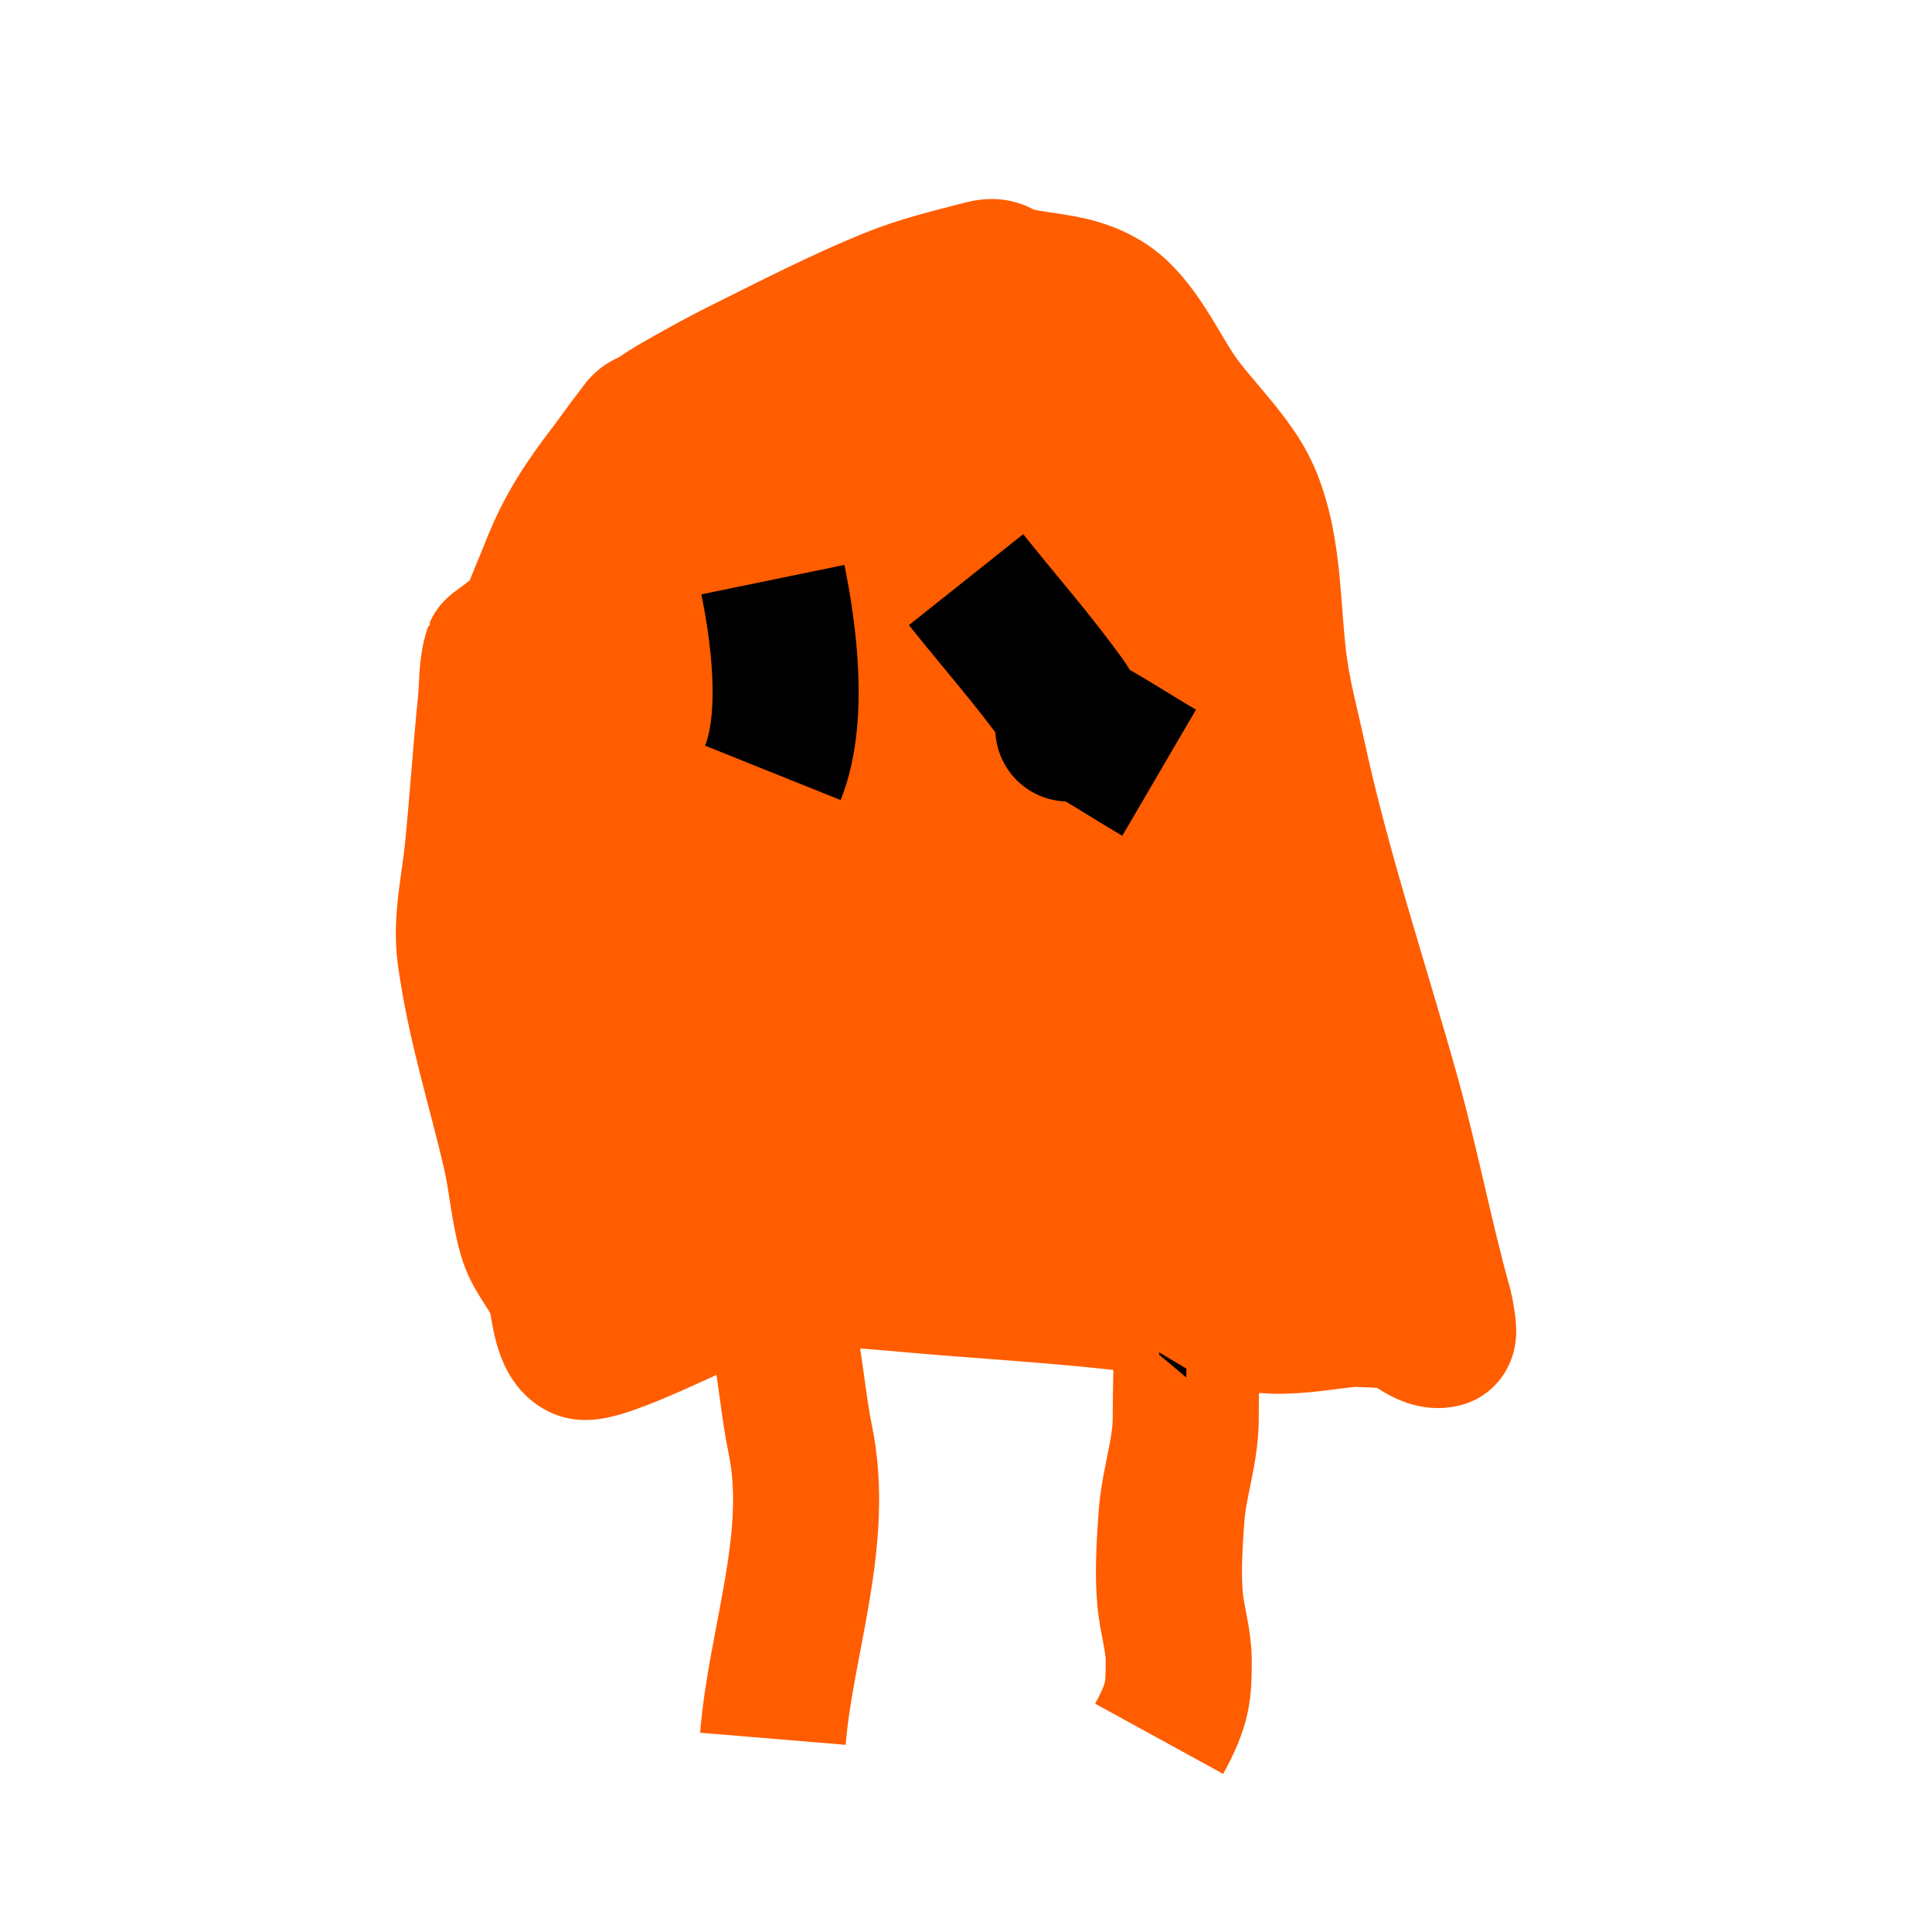
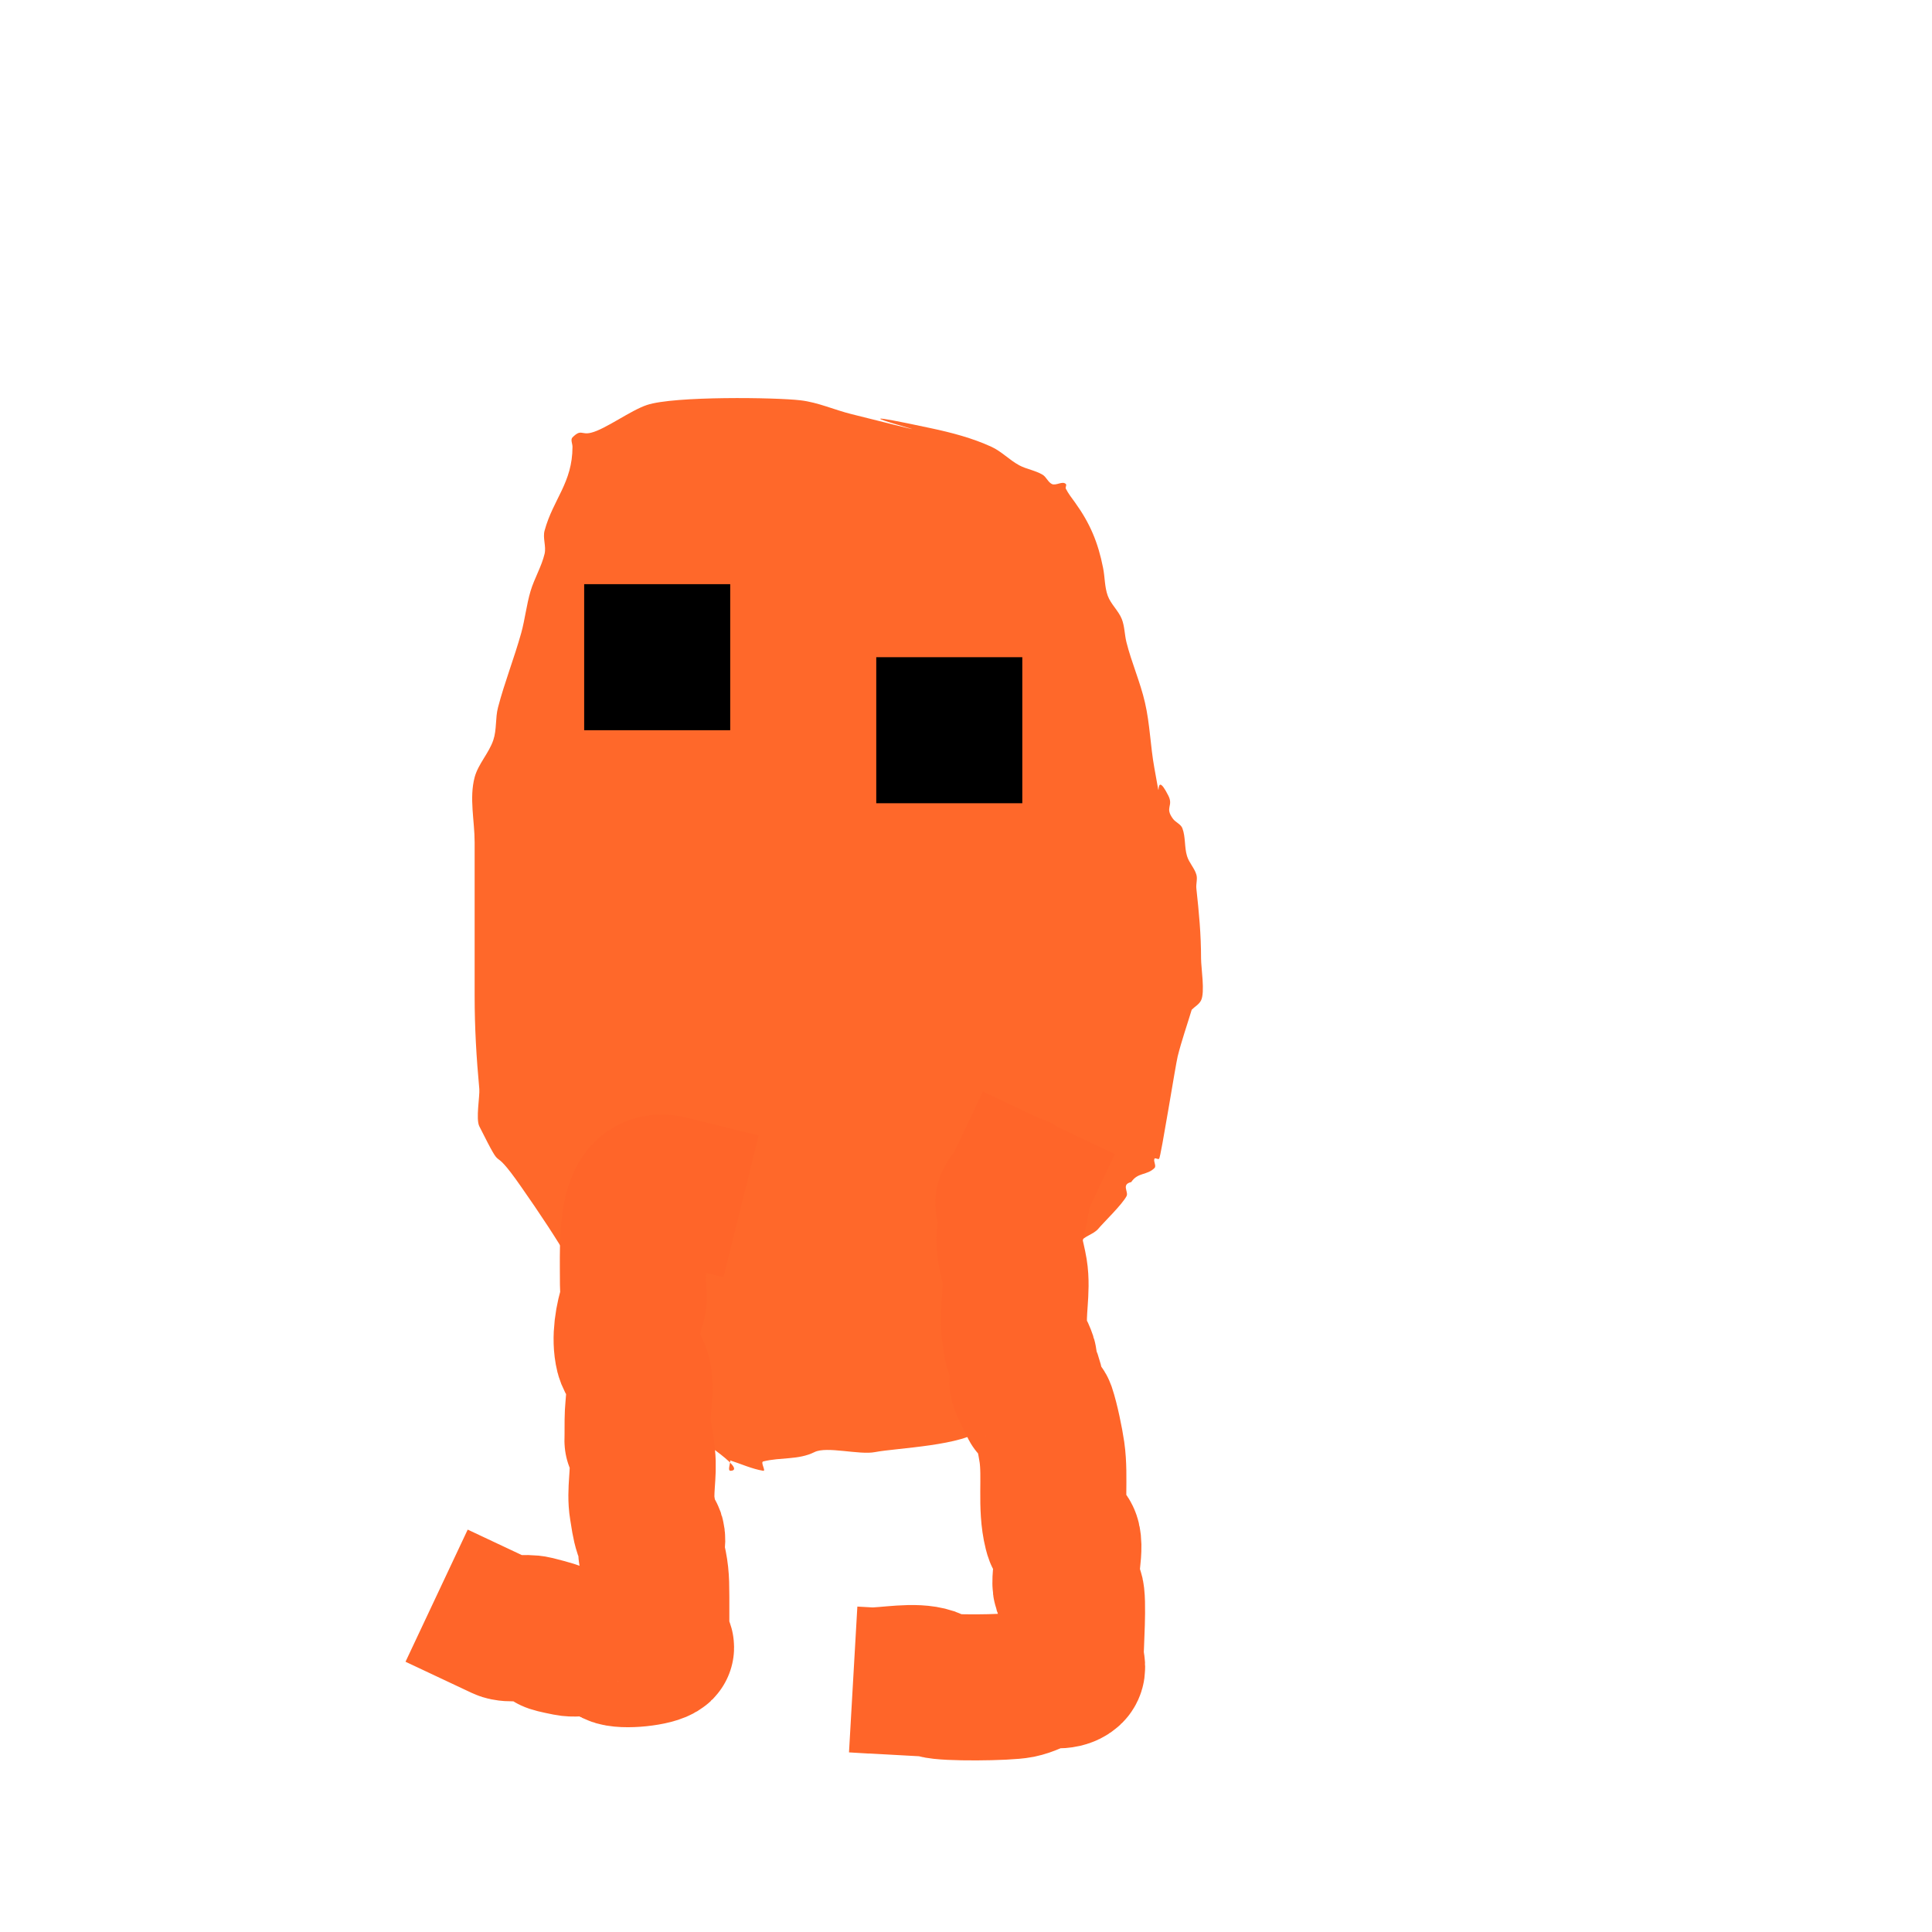
<svg xmlns="http://www.w3.org/2000/svg" width="50" height="50" viewBox="0 0 13.229 13.229" version="1.1" id="svg5">
  <defs id="defs2" />
  <g id="layer1">
-     <path style="fill:#ff5d00;fill-opacity:1;stroke:#ff5d00;stroke-width:1;stroke-opacity:1" d="m 9.26,8.996 c -0.18,0.016 -0.359,0.053 -0.539,0.047 -0.302,-0.011 -0.638,-0.112 -0.943,-0.148 -0.534,-0.064 -1.071,-0.091 -1.607,-0.14 -0.4,-0.037 -0.806,-0.061 -1.19,0.077 C 4.859,8.875 4.1,9.264 3.985,9.22 3.875,9.178 3.864,8.954 3.841,8.862 3.806,8.725 3.687,8.614 3.643,8.478 3.585,8.295 3.573,8.083 3.529,7.895 3.421,7.426 3.289,7.031 3.22,6.541 3.187,6.302 3.248,6.059 3.271,5.824 3.304,5.489 3.326,5.152 3.36,4.817 3.372,4.698 3.364,4.575 3.401,4.462 3.404,4.454 3.631,4.303 3.651,4.244 3.69,4.125 3.746,4.004 3.792,3.886 3.894,3.628 4.018,3.441 4.188,3.22 4.249,3.14 4.305,3.057 4.368,2.978 c 0.022,-0.028 0.041,-0.066 0.075,-0.075 0.005,-0.001 0.011,0 0.016,0 0.05,-0.034 0.098,-0.072 0.151,-0.102 C 4.767,2.71 4.926,2.621 5.089,2.54 5.426,2.373 5.759,2.2 6.107,2.059 6.311,1.976 6.526,1.925 6.739,1.87 c 0.102,-0.026 0.105,0.023 0.186,0.043 0.224,0.056 0.432,0.04 0.636,0.167 0.22,0.137 0.358,0.471 0.503,0.67 0.134,0.185 0.374,0.416 0.472,0.636 0.171,0.384 0.134,0.848 0.202,1.256 0.029,0.178 0.076,0.353 0.114,0.529 0.171,0.795 0.433,1.57 0.651,2.352 0.132,0.477 0.223,0.962 0.357,1.439 0.003,0.012 0.035,0.171 0.016,0.176 -0.111,0.028 -0.225,-0.113 -0.299,-0.123 -0.104,-0.014 -0.209,-0.014 -0.314,-0.02 z" id="path2534" />
-     <path style="fill:#000000;fill-opacity:1;stroke:#000000;stroke-width:1;stroke-opacity:1" d="m 5.292,5.292 c 0.154,-0.384 0.072,-0.973 0,-1.323" id="path2540" />
-     <path style="fill:#000000;fill-opacity:1;stroke:#000000;stroke-width:1;stroke-opacity:1" d="m 6.615,3.969 c 0.226,0.284 0.468,0.557 0.679,0.853 0.023,0.032 0.012,0.078 0.016,0.117 0.013,0.122 -0.004,-0.015 0.005,-0.011 0.215,0.107 0.415,0.242 0.622,0.363" id="path2542" />
-     <path style="fill:#000000;fill-opacity:1;stroke:#ff5d00;stroke-width:1;stroke-opacity:1" d="M 5.292,11.906 C 5.348,11.231 5.62,10.537 5.48,9.858 5.43,9.616 5.415,9.369 5.361,9.127 5.355,9.099 5.298,8.854 5.297,8.855 c -0.095,0.095 -0.004,0.27 -0.005,0.405" id="path2548" />
-     <path style="fill:#000000;fill-opacity:1;stroke:#ff5d00;stroke-width:1;stroke-opacity:1" d="m 7.937,11.906 c 0.131,-0.239 0.134,-0.328 0.134,-0.535 0,-0.143 -0.046,-0.278 -0.059,-0.42 -0.017,-0.183 -0.003,-0.392 0.01,-0.572 0.017,-0.227 0.097,-0.44 0.097,-0.669 0,-0.188 0.007,-0.377 0.007,-0.565 0,-0.061 0,-0.121 0,-0.182 0,-0.009 0.005,-0.033 0,-0.026 C 8.06,9.043 8.001,9.153 7.937,9.26" id="path4700" />
+     <path style="fill:#ff682a;stroke-width:0.265;fill-opacity:1" d="m 5,10 c 0.001,0.024 -0.02,0.072 0.003,0.071 C 5.129,10.065 4.713,9.807 4.685,9.784 4.639,9.745 4.604,9.694 4.557,9.656 4.497,9.608 4.411,9.591 4.366,9.529 3.783,8.727 4.238,9.221 3.92,8.668 3.812,8.482 3.692,8.303 3.569,8.127 3.337,7.793 3.47,8.086 3.282,7.712 c -0.025,-0.05 0.004,-0.206 0,-0.255 -0.02,-0.216 -0.032,-0.42 -0.032,-0.637 0,-0.351 0,-0.701 0,-1.052 0,-0.149 -0.038,-0.302 0,-0.446 C 3.275,5.23 3.348,5.157 3.378,5.067 3.402,4.996 3.391,4.917 3.41,4.844 3.455,4.672 3.521,4.506 3.569,4.334 c 0.026,-0.094 0.036,-0.193 0.064,-0.287 0.026,-0.087 0.075,-0.167 0.096,-0.255 0.012,-0.052 -0.014,-0.108 0,-0.159 0.059,-0.216 0.191,-0.327 0.191,-0.574 0,-0.021 -0.015,-0.049 0,-0.064 0.06,-0.06 0.06,-0.015 0.127,-0.032 C 4.144,2.94 4.318,2.81 4.43,2.773 4.615,2.711 5.314,2.721 5.481,2.741 5.602,2.755 5.714,2.807 5.832,2.836 6.921,3.109 5.393,2.722 6.374,2.932 c 0.141,0.03 0.283,0.067 0.414,0.127 0.07,0.032 0.124,0.091 0.191,0.127 0.05,0.027 0.11,0.035 0.159,0.064 0.026,0.015 0.037,0.05 0.064,0.064 0.029,0.014 0.073,-0.023 0.096,0 0.008,0.008 -0.005,0.022 0,0.032 0.017,0.034 0.041,0.064 0.064,0.096 0.102,0.142 0.157,0.273 0.191,0.446 0.013,0.063 0.01,0.13 0.032,0.191 0.021,0.058 0.073,0.102 0.096,0.159 0.02,0.05 0.019,0.107 0.032,0.159 0.035,0.14 0.095,0.274 0.127,0.414 0.034,0.146 0.037,0.298 0.064,0.446 0.062,0.34 -0.015,-0.029 0.096,0.191 0.037,0.073 -0.027,0.08 0.032,0.159 0.018,0.024 0.053,0.036 0.064,0.064 0.023,0.061 0.013,0.129 0.032,0.191 0.014,0.046 0.051,0.082 0.064,0.127 0.009,0.031 -0.004,0.064 0,0.096 0.018,0.165 0.032,0.312 0.032,0.478 0,0.064 0.028,0.231 0,0.287 -0.013,0.027 -0.042,0.042 -0.064,0.064 -0.032,0.106 -0.069,0.211 -0.096,0.319 -0.014,0.055 -0.115,0.689 -0.127,0.701 -0.008,0.008 -0.027,-0.009 -0.032,0 -0.009,0.019 0.015,0.049 0,0.064 -0.051,0.051 -0.114,0.028 -0.159,0.096 -0.07,0.016 -0.017,0.066 -0.032,0.096 C 7.683,8.249 7.555,8.372 7.521,8.413 7.487,8.454 7.421,8.463 7.394,8.509 7.371,8.547 7.379,8.596 7.362,8.636 7.259,8.867 7.093,9.061 7.011,9.306 c -0.01,0.029 0.01,0.067 0,0.096 -0.028,0.083 -0.042,0.151 -0.096,0.223 -0.07,0.093 -0.159,0.095 -0.191,0.127 -0.008,0.008 0.008,0.024 0,0.032 -0.115,0.115 -0.589,0.131 -0.733,0.159 -0.107,0.021 -0.331,-0.042 -0.414,0 -0.11,0.055 -0.232,0.034 -0.351,0.064 -0.021,0.005 0.021,0.067 0,0.064 -0.078,-0.013 -0.151,-0.047 -0.226,-0.071 z" id="path1" />
+     <rect style="fill:#000000;fill-opacity:1;stroke:none;stroke-width:1;stroke-linecap:square;stroke-dasharray:none;stroke-opacity:1;paint-order:normal" id="rect2" width="1" height="1" x="4" y="4" />
+     <rect style="fill:#000000;fill-opacity:1;stroke:none;stroke-width:1;stroke-linecap:square;stroke-dasharray:none;stroke-opacity:1;paint-order:normal" id="rect2-3" width="1" height="1" x="6" y="4.5" />
+     <path style="fill:none;fill-opacity:1;stroke:#ff6529;stroke-width:1;stroke-linecap:square;stroke-dasharray:none;stroke-opacity:1;paint-order:normal" d="m 6.968,8.14 c -0.018,0.038 -0.091,0.097 -0.053,0.114 0.038,0.018 0.053,-0.156 0.053,-0.114 0,0.103 -0.038,0.203 -0.053,0.306 -0.013,0.092 0.017,0.165 0.032,0.255 0.022,0.134 -0.017,0.28 0,0.414 0.027,0.212 0.018,0.055 0.064,0.191 0.01,0.03 -0.01,0.065 0,0.096 0.005,0.014 0.027,0.018 0.032,0.032 0.072,0.215 -0.153,-0.178 0.032,0.191 0.005,0.009 0.021,0 0.032,0 0.011,0.011 0.027,0.018 0.032,0.032 0.025,0.074 0.054,0.217 0.064,0.287 0.025,0.174 -0.011,0.371 0.032,0.542 0.022,0.088 0.029,-0.003 0.064,0.032 0.046,0.046 -0.02,0.29 0,0.351 0.005,0.014 0.025,0.018 0.032,0.032 0.022,0.043 0,0.373 0,0.446 0,0.032 0.023,0.073 0,0.096 -0.05,0.05 -0.162,0.017 -0.191,0.032 -0.047,0.024 -0.101,0.052 -0.159,0.064 -0.088,0.018 -0.509,0.022 -0.574,0 -0.014,-0.005 -0.018,-0.027 -0.032,-0.032 -0.113,-0.038 -0.29,0 -0.414,0 l -0.118,-0.007 0.127,0.007" id="path3" />
+     <path style="fill:none;fill-opacity:1;stroke:#ff6529;stroke-width:1;stroke-linecap:square;stroke-dasharray:none;stroke-opacity:1;paint-order:normal" d="M 4.589,8.14 C 4.307,8.07 4.334,8.472 4.334,8.796 c 0,0.042 0.013,0.087 0,0.127 -0.034,0.101 -0.059,0.241 -0.032,0.351 0.012,0.046 0.049,0.082 0.064,0.127 0.029,0.086 0,0.225 0,0.319 0,0.376 -0.01,-0.125 0.032,0.255 0.013,0.113 -0.019,0.238 0,0.351 0.009,0.053 0.015,0.108 0.032,0.159 0.005,0.014 0.027,0.018 0.032,0.032 0.013,0.04 -0.01,0.086 0,0.127 0.028,0.112 0.032,0.159 0.032,0.287 0,0.085 0,0.17 0,0.255 0,0.036 0.037,0.091 0.032,0.096 -0.037,0.037 -0.261,0.061 -0.319,0.032 -0.027,-0.013 -0.035,-0.054 -0.064,-0.064 -0.076,-0.025 -0.176,0.016 -0.255,0 -0.322,-0.064 0.192,0.008 -0.223,-0.096 -0.068,-0.017 -0.172,0.009 -0.223,-0.015" id="path4" />
  </g>
</svg>
